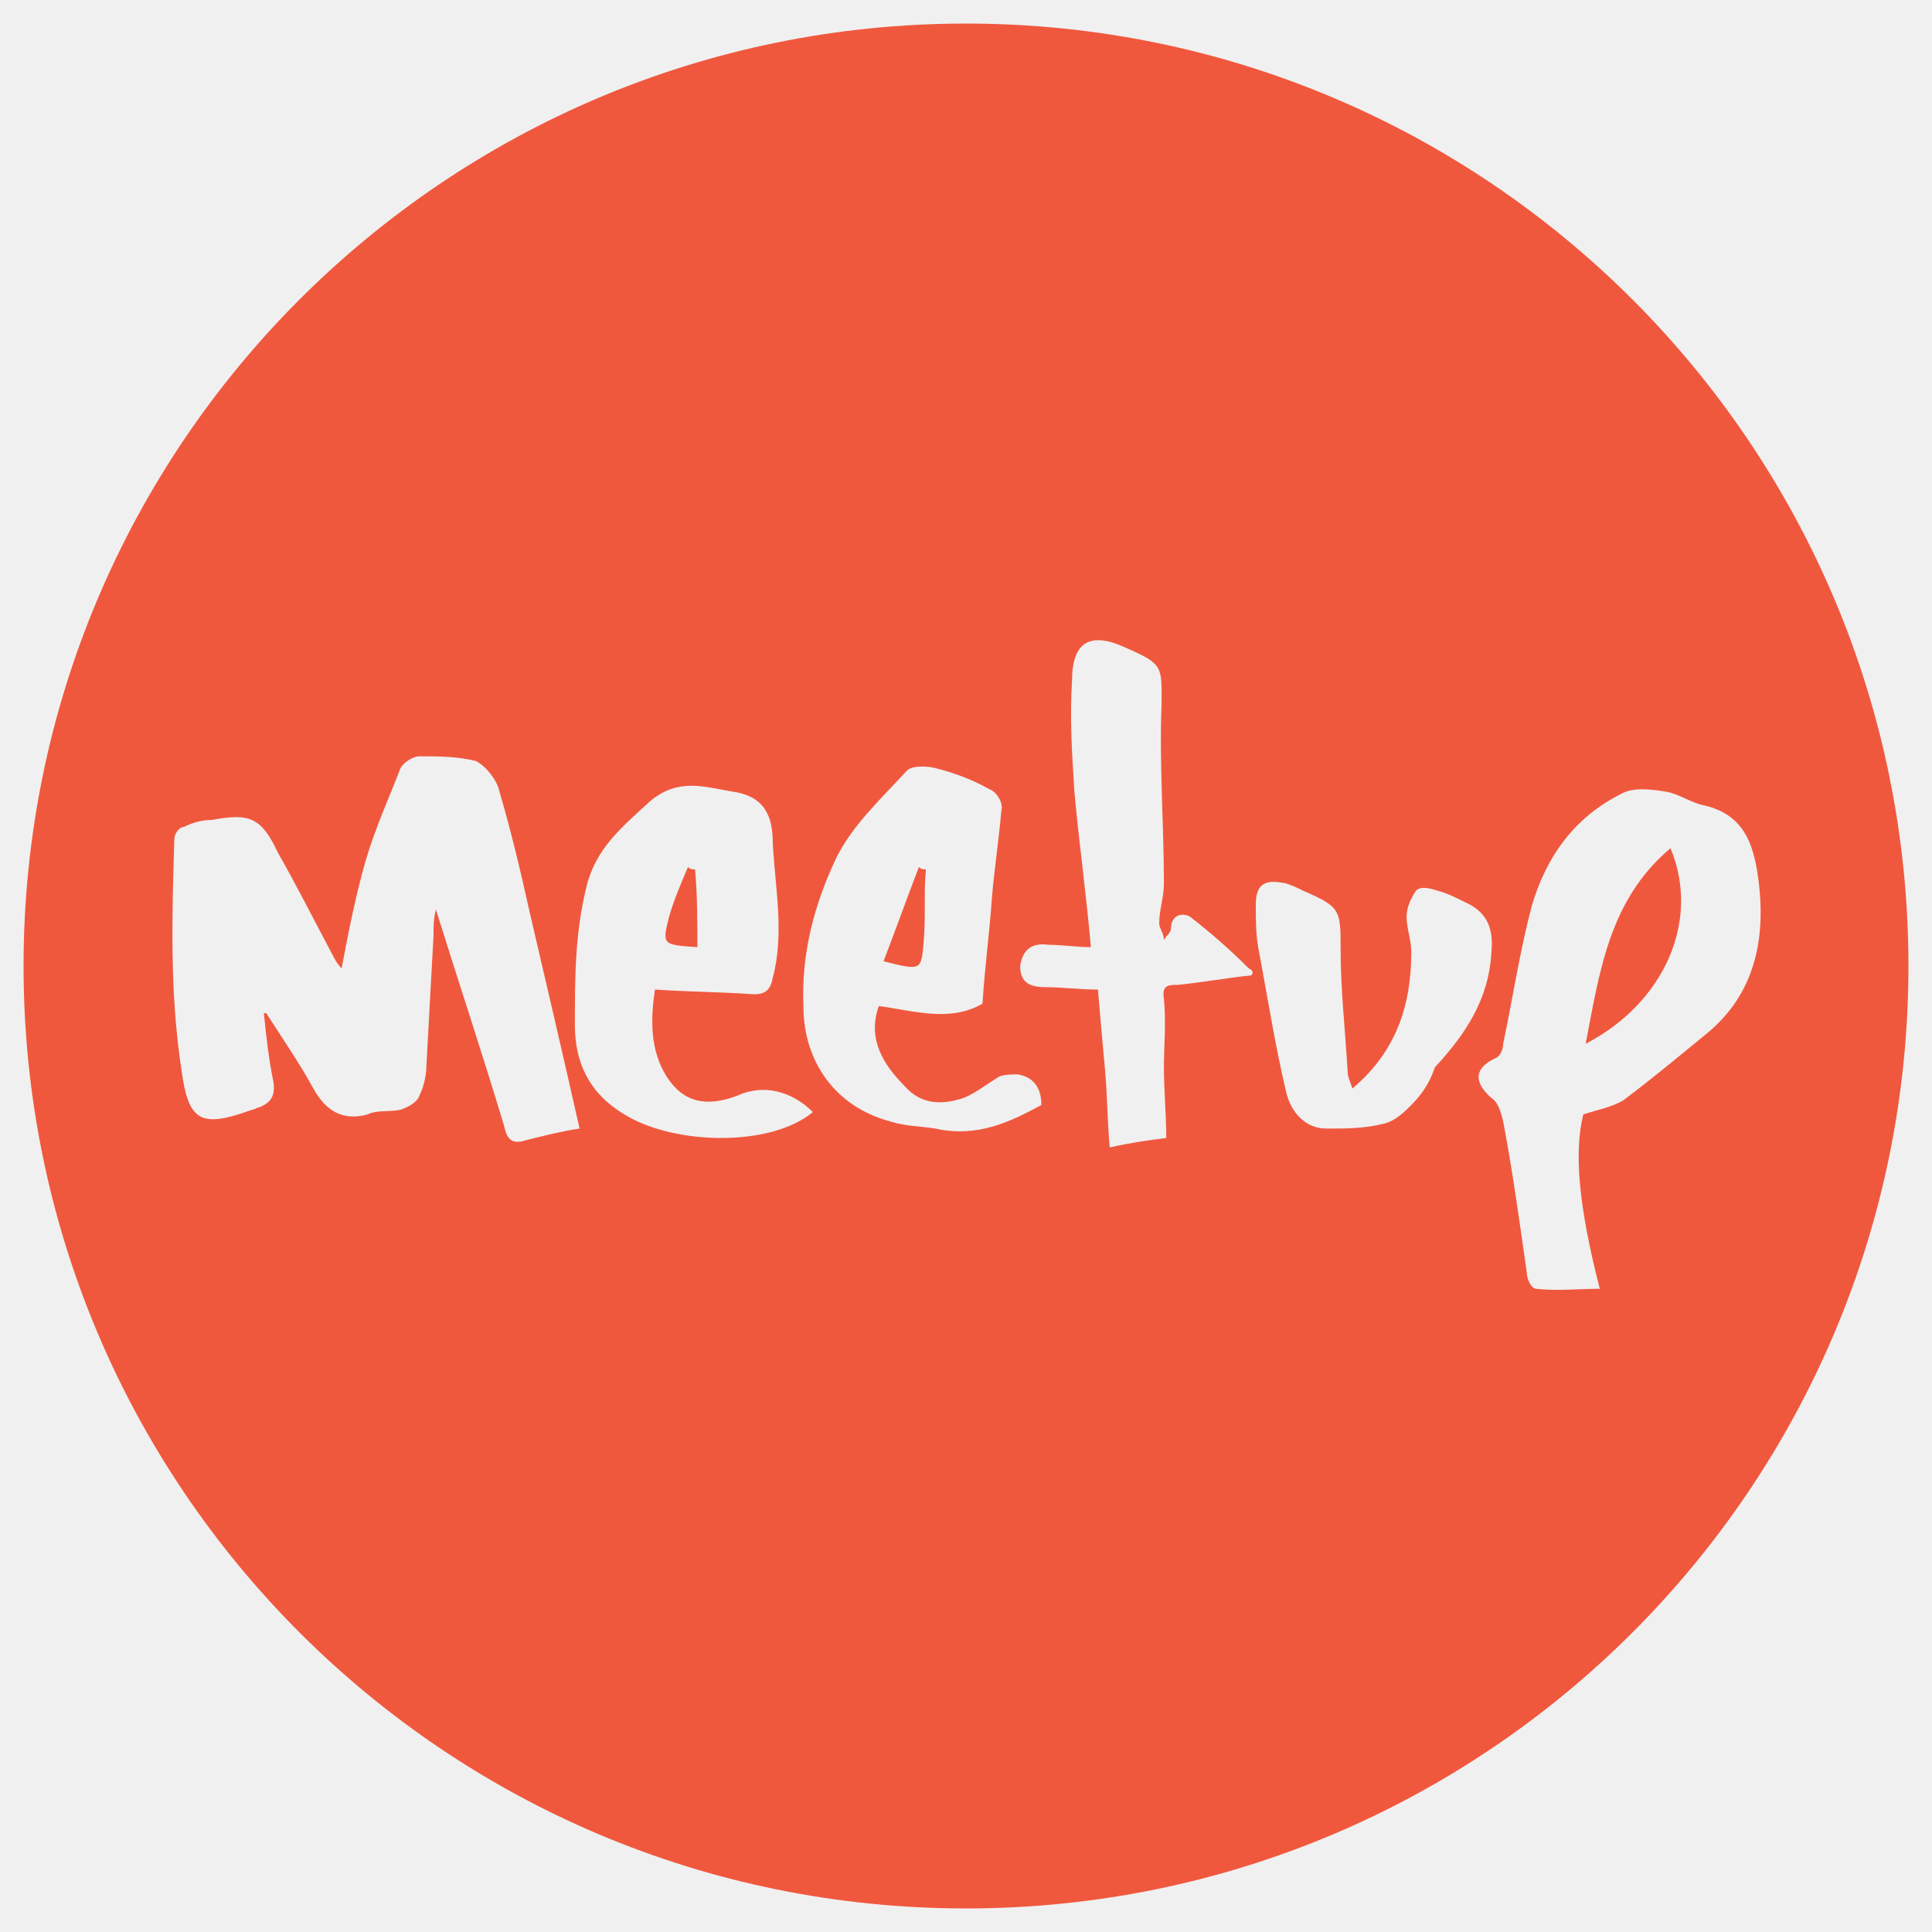
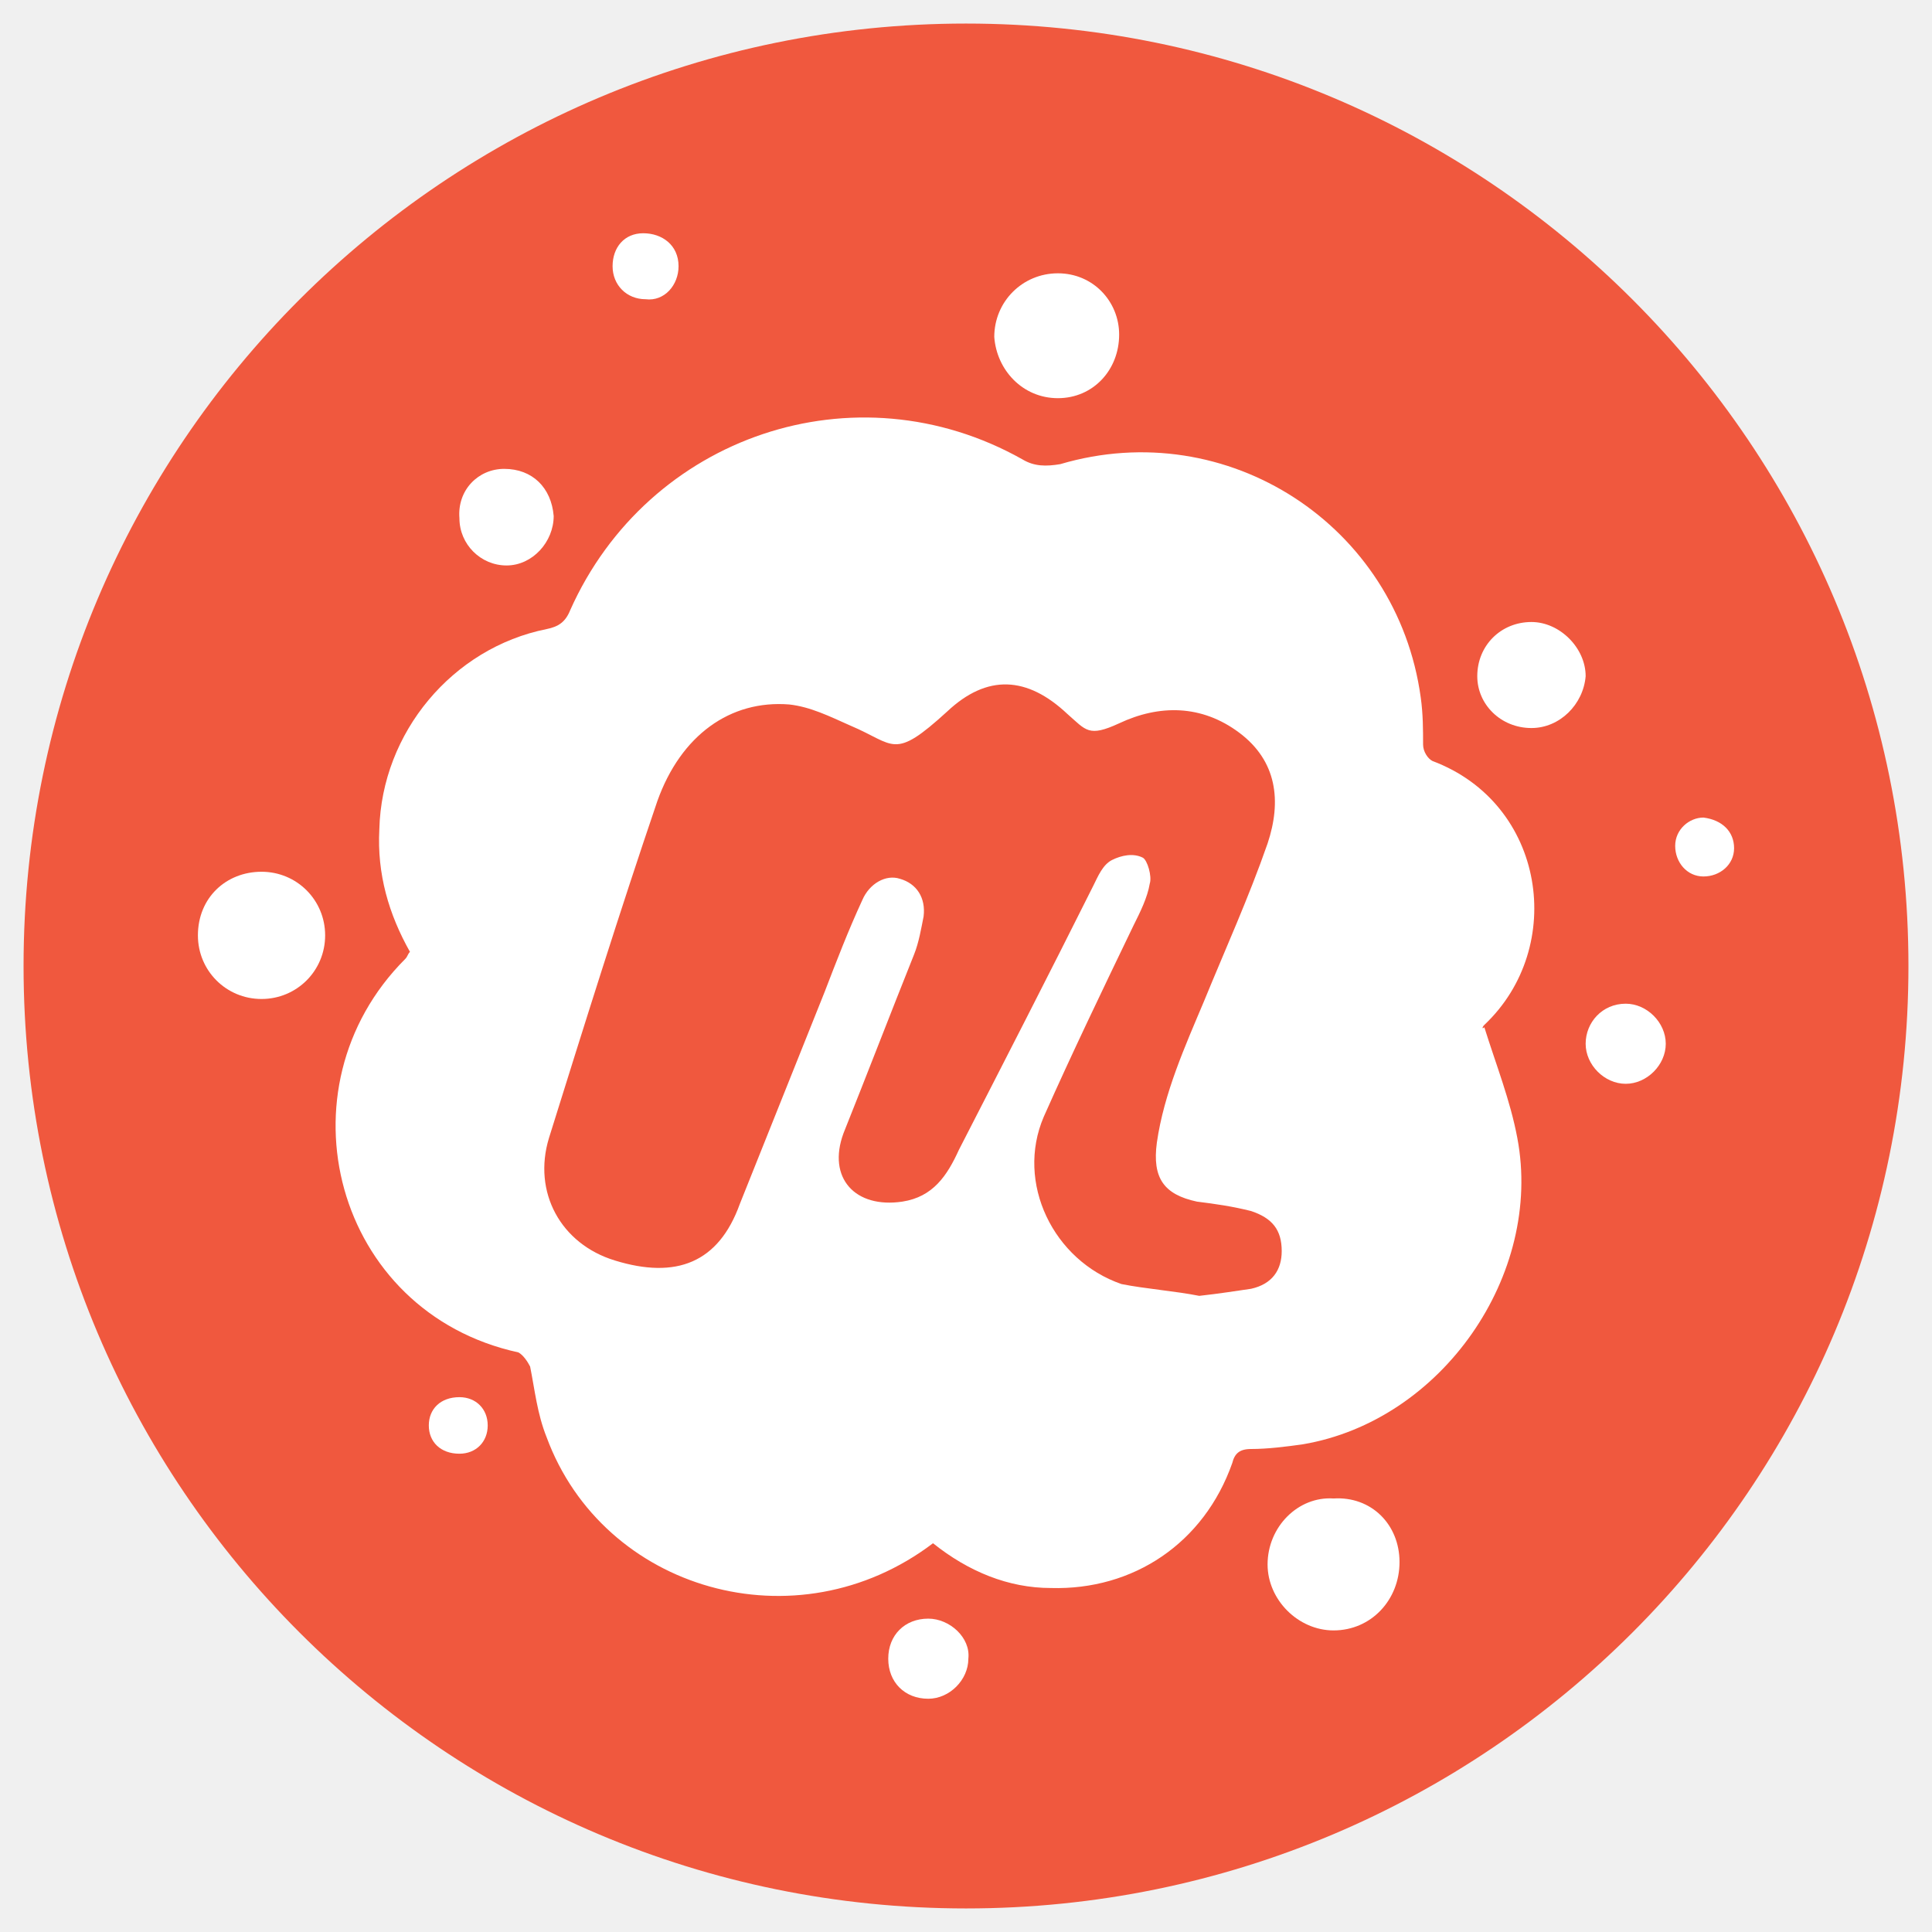
<svg xmlns="http://www.w3.org/2000/svg" version="1.1" id="Warstwa_1" x="0px" y="0px" width="82px" height="82px" viewBox="0 0 82 82" style="enable-background:new 0 0 82 82;" xml:space="preserve">
  <style type="text/css">
	.st0{fill-rule:evenodd;clip-rule:evenodd;fill:#F0583E;}
+ 	.st1{fill:#FFFFFF;}
</style>
  <g>
-     <path class="st0" d="M39.2,40c0.1-1,0-2.1,0.1-3.1c-0.1,0-0.2,0-0.3-0.1c-0.5,1.3-1,2.7-1.5,4C39.1,41.2,39.1,41.2,39.2,40z" />
-     <path class="st0" d="M67.3,44.3c3.3-1.7,4.9-5.2,3.6-8.3C68.3,38.2,67.9,41.2,67.3,44.3z" />
-     <path class="st0" d="M29.6,40.2c0-1.1,0-2.2-0.1-3.3c-0.1,0-0.2,0-0.3-0.1c-0.3,0.7-0.6,1.4-0.8,2.1C28.1,40.1,28.1,40.1,29.6,40.2   z" />
-     <path class="st0" d="M41,1C18.9,1,1,18.9,1,41c0,22.1,17.9,40,40,40c22.1,0,40-17.9,40-40C81,18.9,63.1,1,41,1z M22.3,48.4   c-0.6,0.2-0.8-0.1-0.9-0.6c-0.9-3-1.9-6-2.9-9.2c-0.1,0.4-0.1,0.7-0.1,1.1c-0.1,1.8-0.2,3.7-0.3,5.5c0,0.4-0.1,0.9-0.3,1.3   c-0.1,0.3-0.5,0.5-0.8,0.6c-0.4,0.1-1,0-1.4,0.2c-1.1,0.3-1.8-0.2-2.3-1.1c-0.6-1.1-1.3-2.1-2-3.2c0,0-0.1,0-0.1,0   c0.1,1,0.2,1.9,0.4,2.9c0.1,0.6-0.1,0.9-0.6,1.1c-0.1,0-0.2,0.1-0.3,0.1c-2.2,0.8-2.7,0.5-3-1.7c-0.5-3.3-0.4-6.5-0.3-9.8   c0-0.2,0.2-0.5,0.4-0.5c0.4-0.2,0.8-0.3,1.2-0.3c1.6-0.3,2.1-0.1,2.8,1.4c0.8,1.4,1.5,2.8,2.3,4.3c0.1,0.2,0.2,0.4,0.4,0.6   c0.3-1.6,0.6-3.1,1-4.5c0.4-1.4,1-2.7,1.5-4c0.1-0.2,0.5-0.5,0.8-0.5c0.8,0,1.6,0,2.4,0.2c0.4,0.2,0.9,0.8,1,1.3   c0.5,1.7,0.9,3.4,1.3,5.2c0.7,3,1.4,6,2.1,9.1C23.9,48,23.1,48.2,22.3,48.4z M26.5,47.3c-1.5-0.9-2.1-2.2-2.1-3.8   c0-2,0-3.9,0.5-5.9c0.4-1.6,1.5-2.5,2.7-3.6c1.2-1,2.3-0.6,3.5-0.4c1.4,0.2,1.7,1.1,1.7,2.2c0.1,1.9,0.5,3.8,0,5.7   c-0.1,0.5-0.3,0.7-0.8,0.7c-1.4-0.1-2.7-0.1-4.2-0.2c-0.2,1.3-0.2,2.6,0.5,3.7c0.7,1.1,1.7,1.3,3,0.8c1.1-0.5,2.3-0.2,3.2,0.7   C32.7,48.7,28.6,48.6,26.5,47.3z M39.7,47.9c-0.6-0.1-1.3-0.1-1.9-0.3c-2.3-0.6-3.7-2.5-3.7-4.9c-0.1-2.3,0.5-4.4,1.4-6.3   c0.7-1.4,1.9-2.5,3-3.7c0.2-0.2,0.8-0.2,1.2-0.1c0.8,0.2,1.6,0.5,2.3,0.9c0.3,0.1,0.6,0.6,0.5,0.9c-0.1,1.2-0.3,2.5-0.4,3.7   c-0.1,1.5-0.3,2.9-0.4,4.5c-1.4,0.8-2.9,0.3-4.4,0.1c-0.5,1.4,0.2,2.5,1.1,3.4c0.7,0.8,1.6,0.8,2.5,0.5c0.5-0.2,1-0.6,1.5-0.9   c0.2-0.1,0.6-0.1,0.8-0.1c0.6,0.1,1,0.5,1,1.3C42.9,47.6,41.5,48.3,39.7,47.9z M53.1,41.4c-1,0.1-2.1,0.3-3.1,0.4   c-0.4,0-0.7,0-0.6,0.6c0.1,1,0,2,0,2.9c0,1,0.1,2,0.1,3c-0.8,0.1-1.5,0.2-2.4,0.4c-0.1-1.1-0.1-2.2-0.2-3.3   c-0.1-1.1-0.2-2.2-0.3-3.4c-0.8,0-1.5-0.1-2.2-0.1c-0.7,0-1.1-0.2-1.1-0.9c0.1-0.7,0.5-1,1.2-0.9c0.6,0,1.2,0.1,1.8,0.1   c-0.2-2.3-0.5-4.4-0.7-6.6c-0.1-1.6-0.2-3.1-0.1-4.7c0-1.7,0.8-2.1,2.3-1.4c1.6,0.7,1.5,0.8,1.5,2.4c-0.1,2.5,0.1,5.1,0.1,7.6   c0,0.6-0.2,1.1-0.2,1.7c0,0.2,0.2,0.4,0.2,0.7c0.1-0.2,0.3-0.3,0.3-0.5c0-0.5,0.4-0.7,0.8-0.5c0.9,0.7,1.7,1.4,2.5,2.2   C53.2,41.2,53.2,41.3,53.1,41.4z M59.9,46.9c-0.3,0.3-0.7,0.7-1.2,0.8c-0.8,0.2-1.6,0.2-2.4,0.2c-0.9,0-1.5-0.7-1.7-1.5   c-0.5-2.1-0.8-4.1-1.2-6.2c-0.1-0.6-0.1-1.2-0.1-1.8c0-0.9,0.4-1.1,1.3-0.9c0.3,0.1,0.5,0.2,0.7,0.3c1.6,0.7,1.6,0.8,1.6,2.5   c0,1.7,0.2,3.5,0.3,5.2c0,0.2,0.1,0.4,0.2,0.7c1.9-1.6,2.5-3.6,2.5-5.8c0-0.5-0.2-1-0.2-1.5c0-0.4,0.2-0.8,0.4-1.1   c0.2-0.2,0.6-0.1,0.9,0c0.4,0.1,0.8,0.3,1.2,0.5c0.9,0.4,1.2,1.1,1.1,2.1c-0.1,2-1.1,3.5-2.4,4.9C60.7,45.9,60.4,46.4,59.9,46.9z    M72.4,43.9c-1.1,0.9-2.3,1.9-3.5,2.8c-0.5,0.3-1.1,0.4-1.7,0.6c-0.4,1.6-0.2,3.9,0.7,7.4c-0.9,0-1.8,0.1-2.7,0   c-0.2,0-0.4-0.4-0.4-0.7c-0.3-2.1-0.6-4.3-1-6.4c-0.1-0.4-0.2-0.8-0.5-1c-0.8-0.7-0.7-1.3,0.2-1.7c0.2-0.1,0.3-0.4,0.3-0.6   c0.4-1.9,0.7-3.9,1.2-5.8c0.6-2.1,1.8-3.8,3.8-4.8c0.5-0.3,1.3-0.2,1.9-0.1c0.6,0.1,1.1,0.5,1.7,0.6c1.6,0.4,2,1.6,2.2,2.9   C75,39.8,74.5,42.2,72.4,43.9z" />
+     <g>
+       <path class="st0" d="M41,1C18.9,1,1,18.9,1,41c0,22.1,17.9,40,40,40c22.1,0,40-17.9,40-40C81,18.9,63.1,1,41,1z" />
+     </g>
+     <g>
+       <path class="st1" d="M39.6,65.5c-5.8,4.4-14,2-16.4-4.5c-0.4-1-0.5-2-0.7-3c-0.1-0.2-0.3-0.5-0.5-0.6c-7.8-1.7-10.3-11.2-4.8-16.7    c0.1-0.1,0.1-0.2,0.2-0.3c-0.9-1.6-1.4-3.3-1.3-5.2c0.1-4.1,3.1-7.7,7.1-8.5c0.5-0.1,0.8-0.3,1-0.8c3.3-7.4,12.1-10.4,19.2-6.4    c0.5,0.3,1,0.3,1.6,0.2c7.1-2.1,14.3,2.6,15.3,9.9c0.1,0.7,0.1,1.4,0.1,2c0,0.3,0.2,0.6,0.4,0.7c4.8,1.8,5.7,7.9,2.2,11.2    c-0.1,0.1-0.1,0.2,0,0.1c0.5,1.6,1.1,3.1,1.4,4.7c1.1,5.8-3.2,12-9.1,13c-0.7,0.1-1.5,0.2-2.2,0.2c-0.5,0-0.7,0.2-0.8,0.6    c-1.2,3.4-4.2,5.4-7.7,5.3C42.8,67.4,41.1,66.7,39.6,65.5z M50.9,55c0.9-0.1,1.5-0.2,2.2-0.3c0.9-0.2,1.3-0.8,1.3-1.6    c0-0.9-0.4-1.4-1.3-1.7c-0.8-0.2-1.5-0.3-2.3-0.4c-1.4-0.3-1.9-1-1.7-2.5c0.3-2.1,1.2-4.1,2-6c0.9-2.2,1.9-4.4,2.7-6.7    c0.6-1.8,0.4-3.5-1.2-4.7c-1.6-1.2-3.4-1.2-5.1-0.4c-1.3,0.6-1.4,0.3-2.2-0.4c-1.7-1.6-3.4-1.7-5.1-0.1c-2.3,2.1-2.2,1.4-4.1,0.6    c-0.9-0.4-1.7-0.8-2.6-0.9c-2.5-0.2-4.6,1.3-5.6,4.1c-1.6,4.7-3.1,9.5-4.6,14.3c-0.7,2.3,0.5,4.5,2.8,5.2c2.6,0.8,4.4,0.1,5.3-2.4    c1.2-3,2.4-6,3.6-9c0.5-1.3,1-2.6,1.6-3.9c0.3-0.7,1-1.1,1.6-0.9c0.7,0.2,1.1,0.8,1,1.6c-0.1,0.5-0.2,1.1-0.4,1.6    c-1,2.5-2,5.1-3,7.6c-0.7,1.9,0.5,3.2,2.5,2.9c1.3-0.2,1.9-1.1,2.4-2.2c1.9-3.7,3.8-7.4,5.7-11.2c0.2-0.4,0.4-0.9,0.8-1.1    c0.4-0.2,0.9-0.3,1.3-0.1c0.2,0.1,0.4,0.8,0.3,1.1c-0.1,0.6-0.4,1.2-0.7,1.8c-1.3,2.7-2.6,5.4-3.8,8.1c-1.2,2.8,0.4,6.1,3.3,7.1    C48.6,54.7,49.9,54.8,50.9,55z" />
+       <path class="st1" d="M59.4,66.3c0,1.6-1.2,2.9-2.8,2.9c-1.5,0-2.8-1.3-2.8-2.8c0-1.6,1.3-2.9,2.8-2.8    C58.2,63.5,59.4,64.7,59.4,66.3z" />
+       <path class="st1" d="M11.1,37c1.5,0,2.7,1.2,2.7,2.7c0,1.5-1.2,2.7-2.7,2.7c-1.5,0-2.7-1.2-2.7-2.7C8.4,38.1,9.6,37,11.1,37z" />
+       <path class="st1" d="M47.5,14.2c0,1.5-1.1,2.7-2.6,2.7c-1.5,0-2.6-1.2-2.7-2.6c0-1.5,1.2-2.7,2.7-2.7    C46.4,11.6,47.5,12.8,47.5,14.2z" />
+       <path class="st1" d="M65,30.9c-1.3,0-2.3-1-2.3-2.2c0-1.3,1-2.3,2.3-2.3c1.2,0,2.3,1.1,2.3,2.3C67.2,29.9,66.2,30.9,65,30.9z" />
+       <path class="st1" d="M21.4,19.9c1.2,0,2,0.8,2.1,2c0,1.1-0.9,2.1-2,2.1c-1.1,0-2-0.9-2-2C19.4,20.8,20.3,19.9,21.4,19.9z" />
+       <path class="st1" d="M37.7,70.4c0-1,0.7-1.7,1.7-1.7c0.9,0,1.8,0.8,1.7,1.7c0,0.9-0.8,1.7-1.7,1.7C38.4,72.1,37.7,71.4,37.7,70.4z    " />
+       <path class="st1" d="M70.7,44.3c0,0.9-0.8,1.7-1.7,1.7c-0.9,0-1.7-0.8-1.7-1.7c0-0.9,0.7-1.7,1.7-1.7    C69.9,42.6,70.7,43.4,70.7,44.3z" />
+       <path class="st1" d="M26,11.3c0-0.8,0.5-1.4,1.3-1.4c0.8,0,1.5,0.5,1.5,1.4c0,0.8-0.6,1.5-1.4,1.4C26.6,12.7,26,12.1,26,11.3z" />
+       <path class="st1" d="M73.6,36c0,0.7-0.6,1.2-1.3,1.2c-0.7,0-1.2-0.6-1.2-1.3c0-0.7,0.6-1.2,1.2-1.2C73.1,34.8,73.6,35.3,73.6,36z" />
+       <path class="st1" d="M18.2,60.5c0-0.7,0.5-1.2,1.3-1.2c0.7,0,1.2,0.5,1.2,1.2c0,0.7-0.5,1.2-1.2,1.2    C18.7,61.7,18.2,61.2,18.2,60.5z" />
+     </g>
  </g>
</svg>
